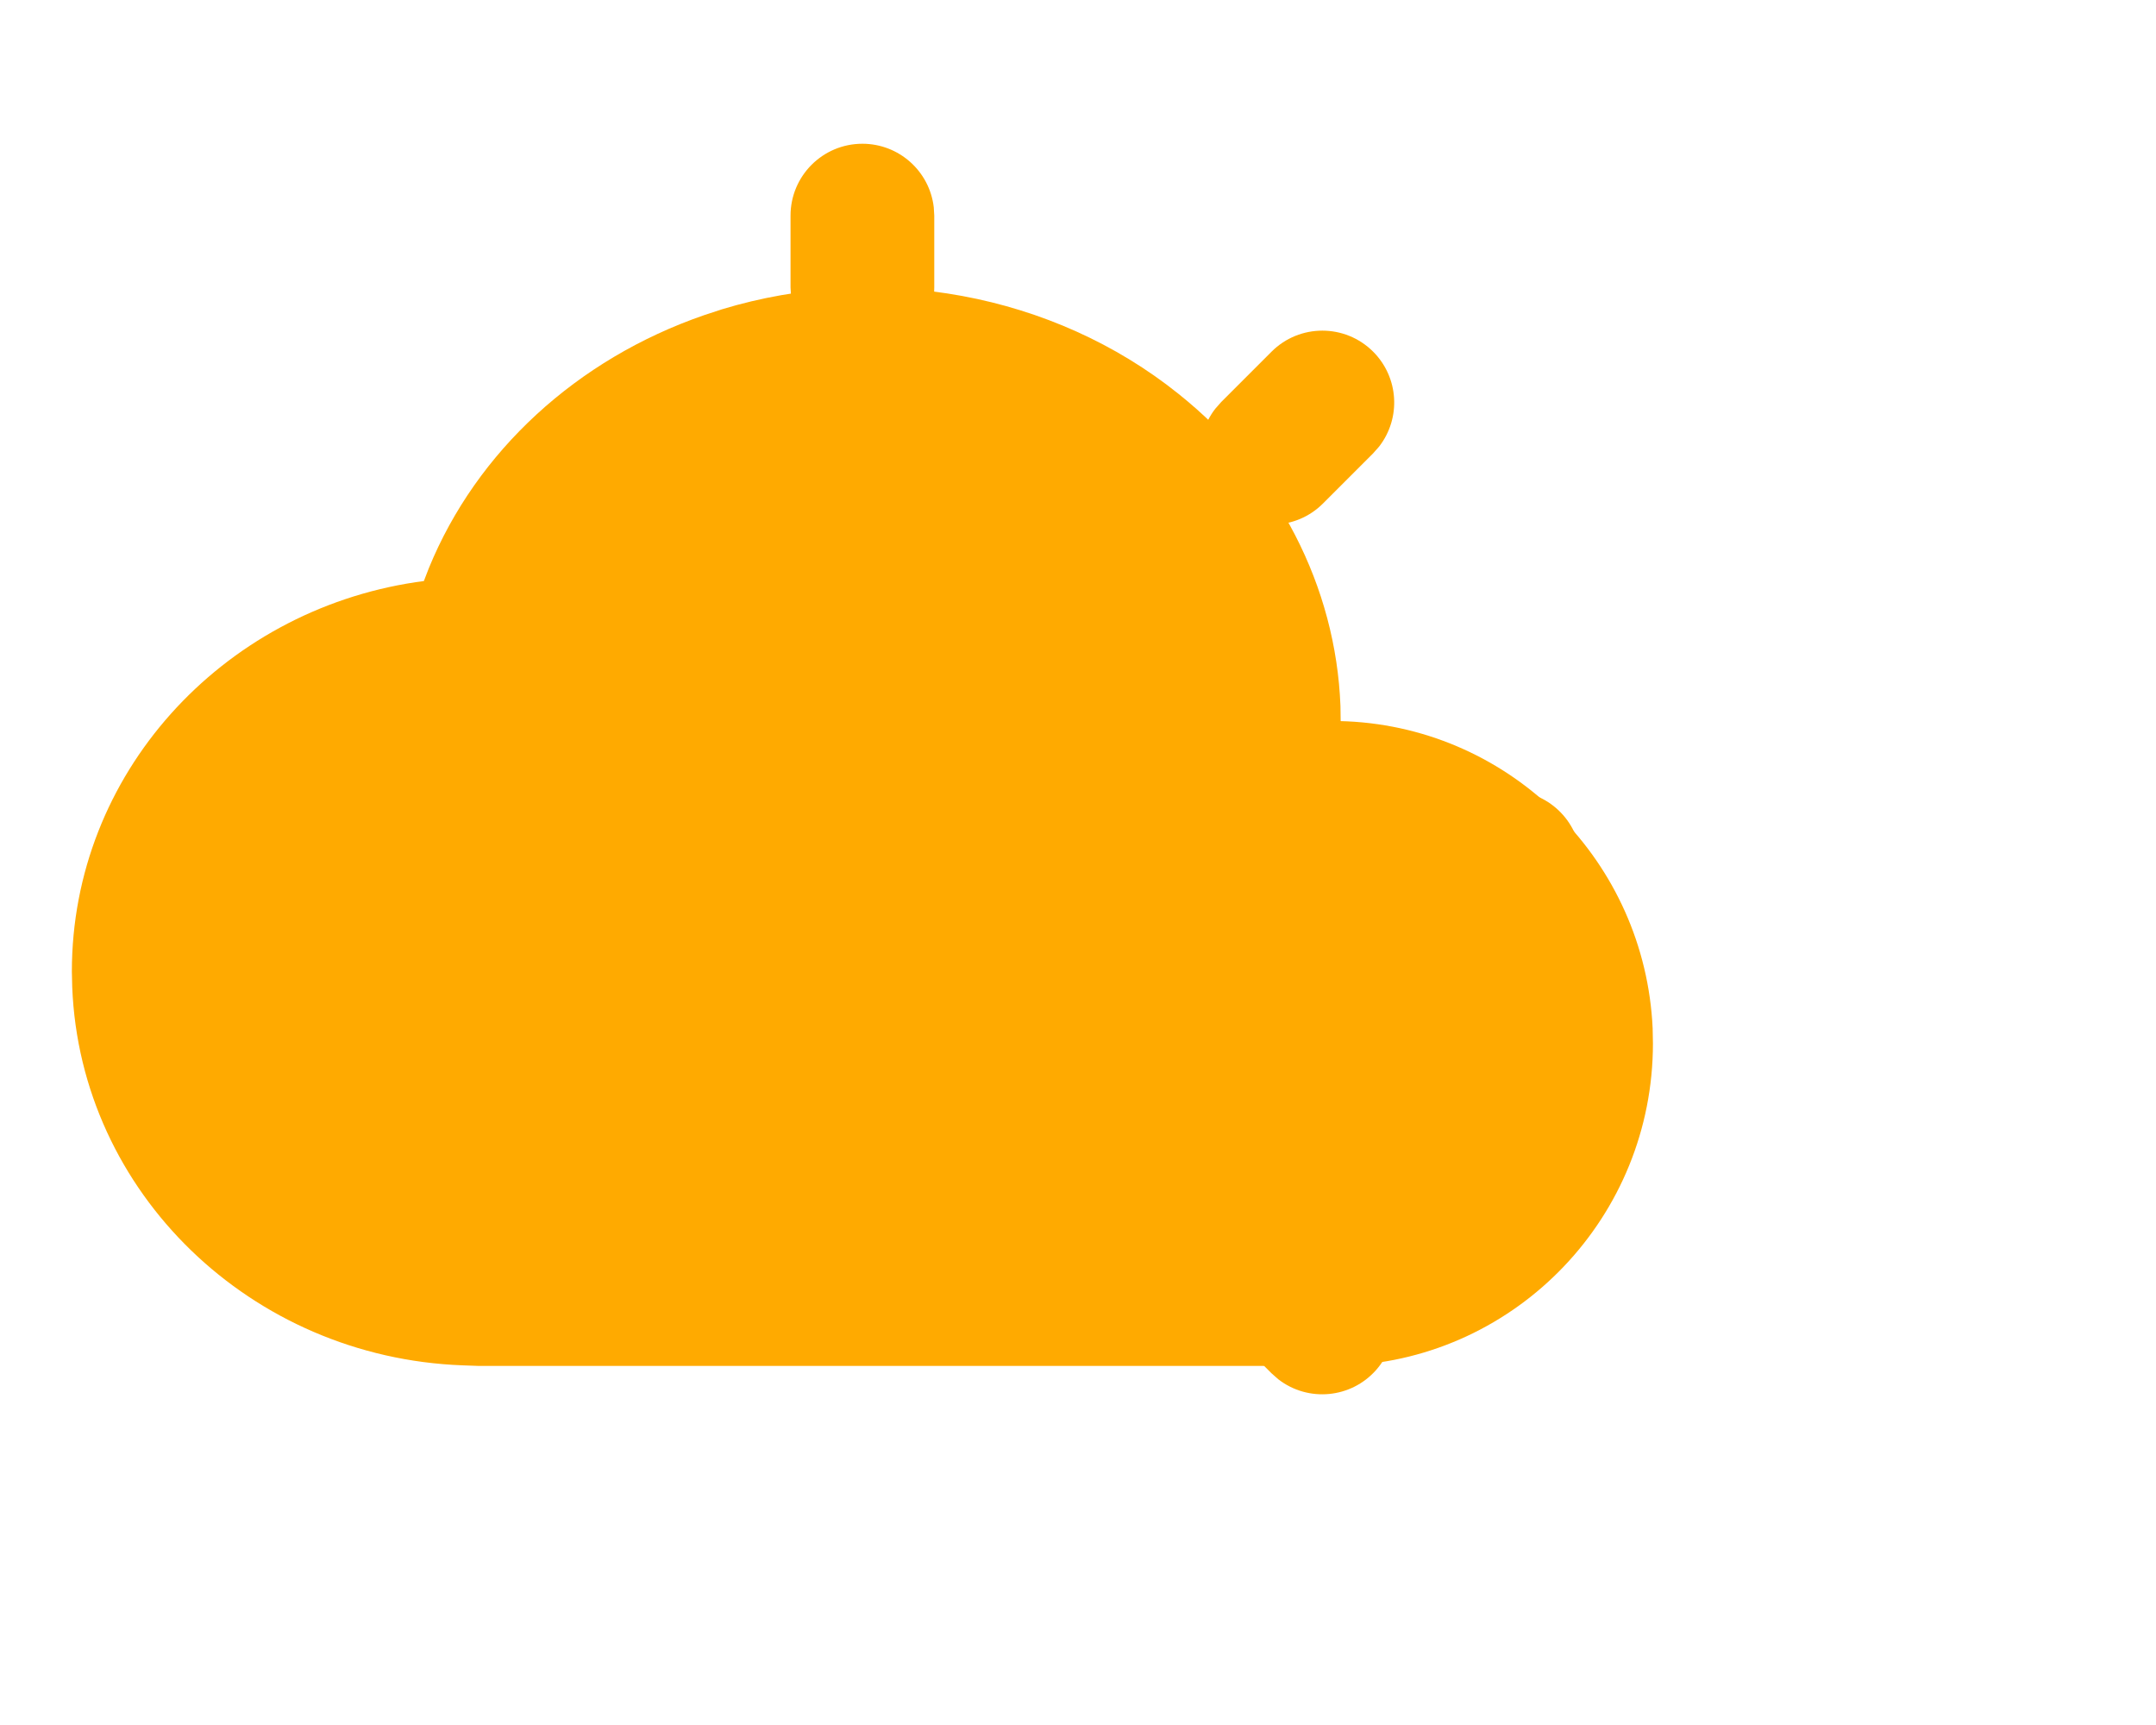
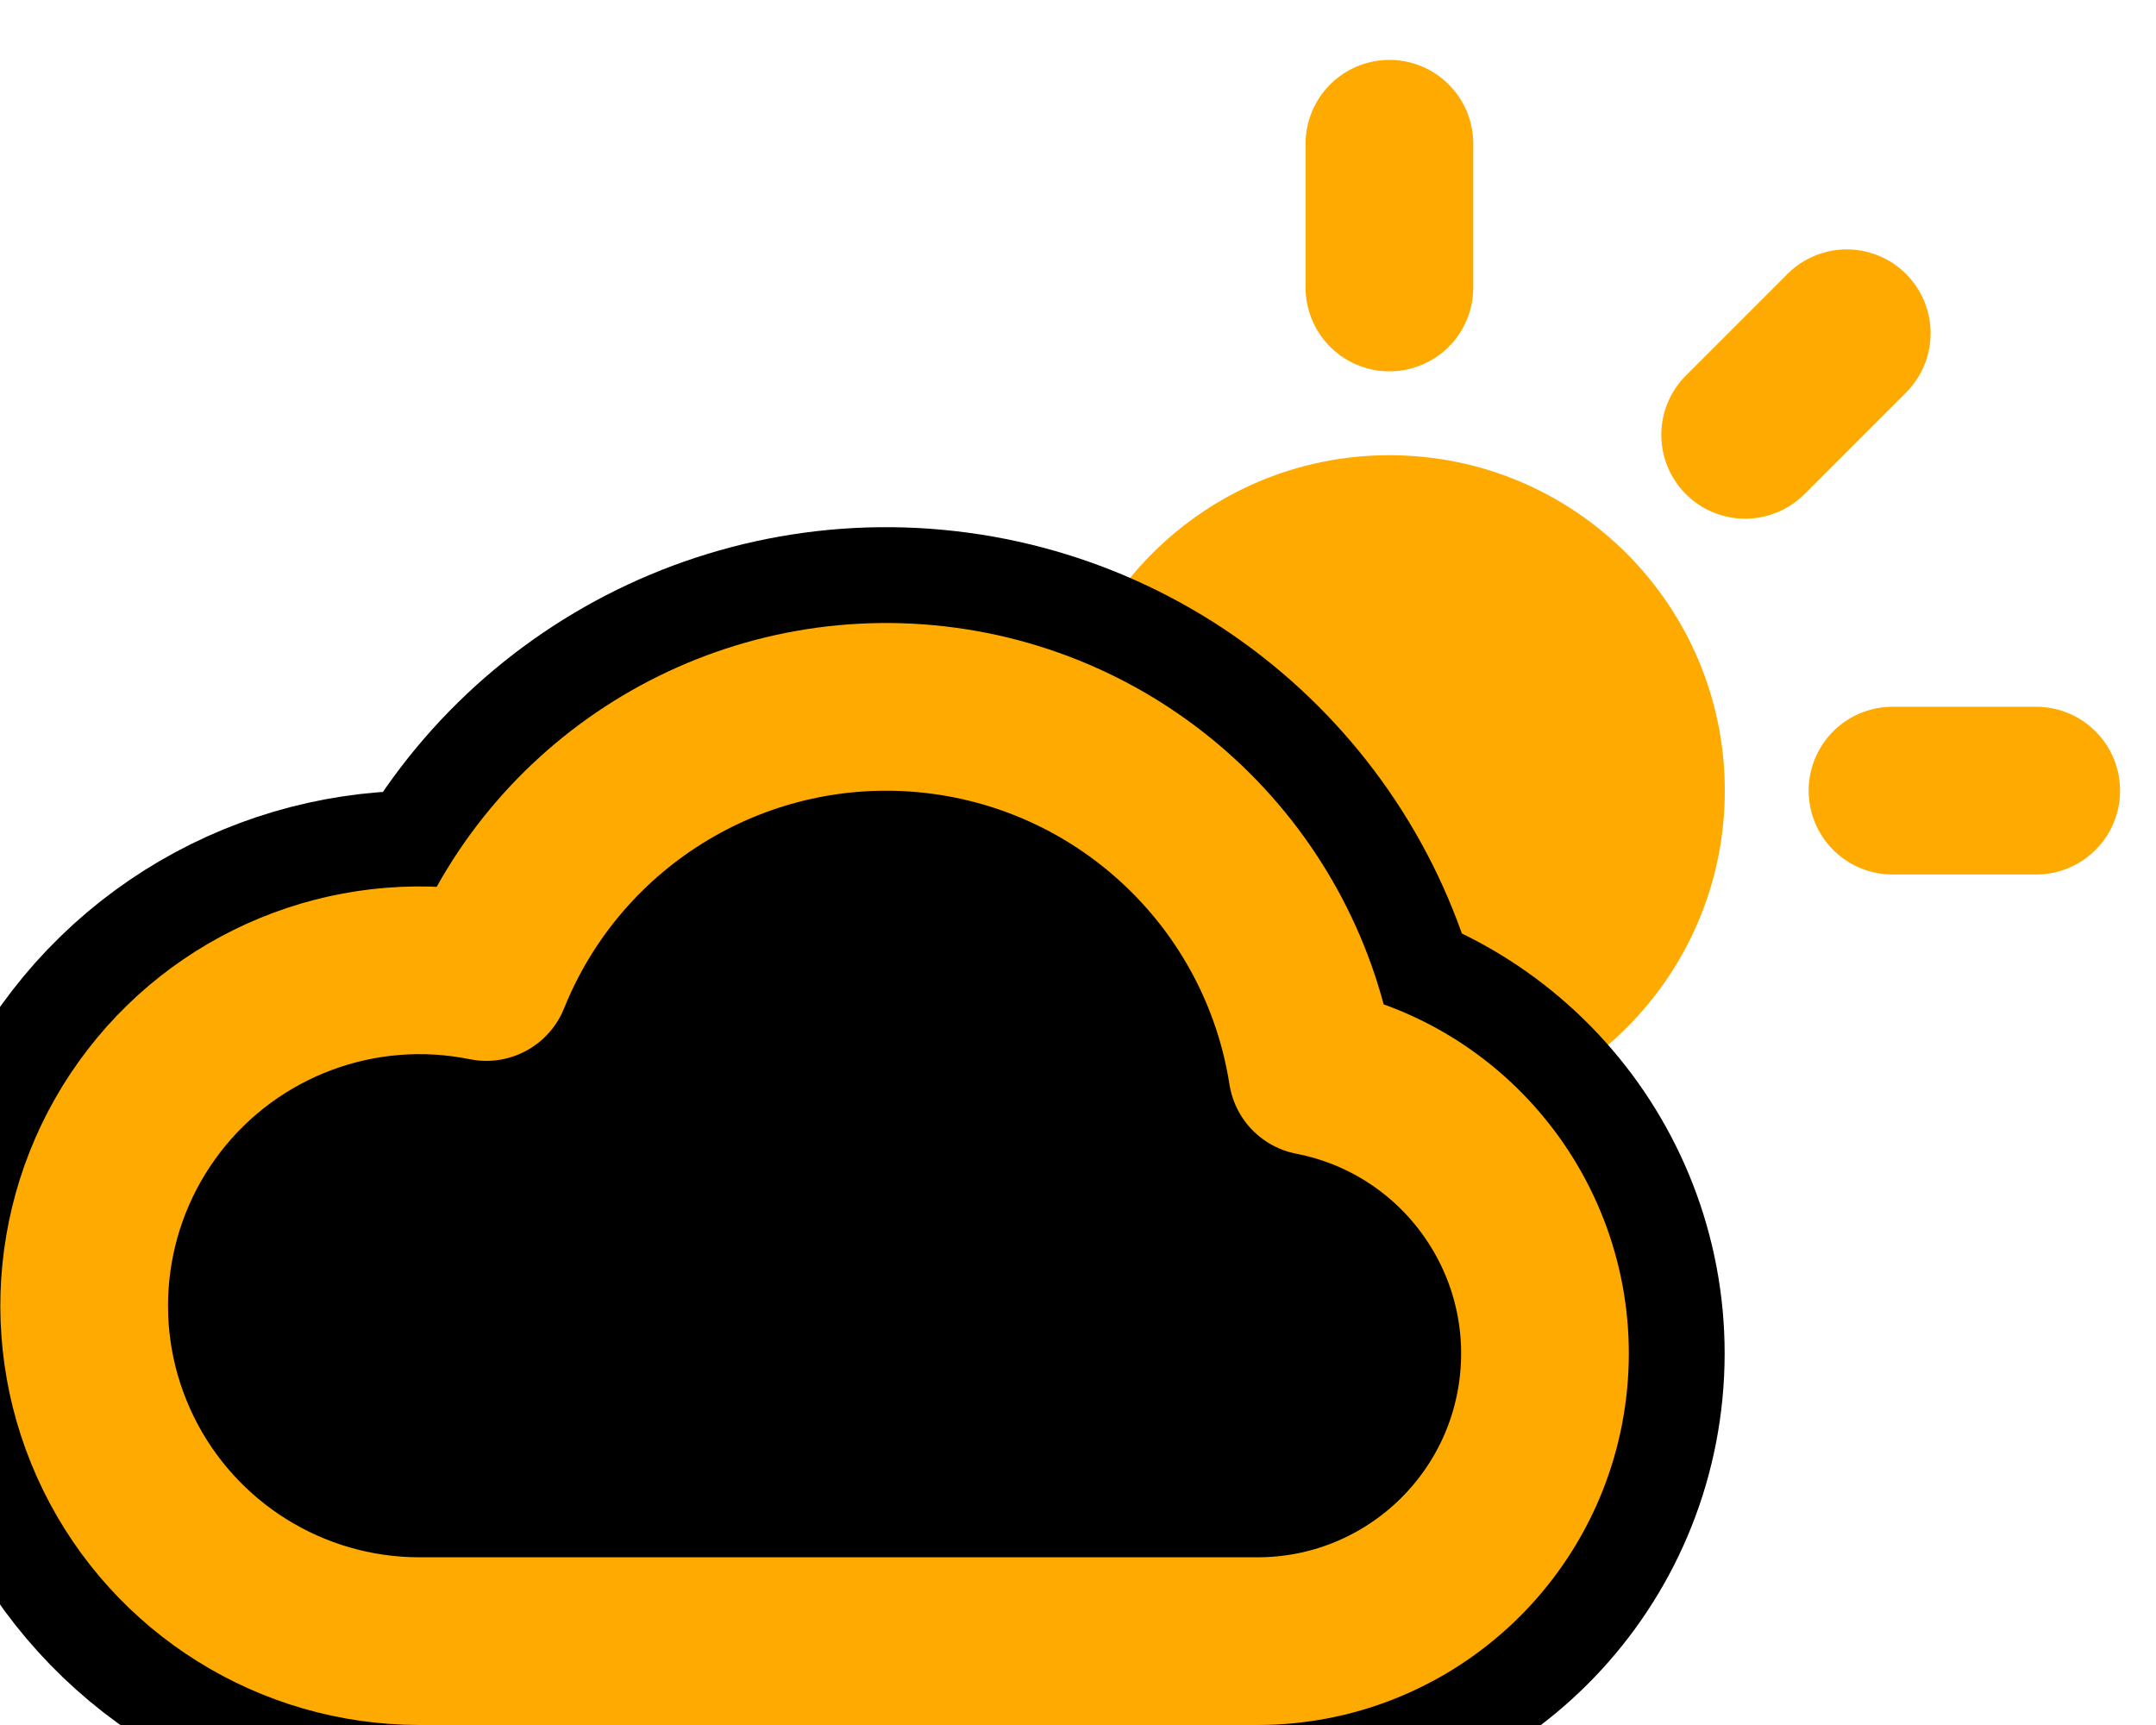
- <svg xmlns="http://www.w3.org/2000/svg" width="60" height="48" viewBox="0 0 30 24">
-   <g fill="#FFAA00">
-     <path d="M10.04 4.305c2.195 -.667 4.615 -.224 6.36 1.176c1.386 1.108 2.188 2.686 2.252 4.34l.003 .212l.091 .003c2.3 .107 4.143 1.961 4.25 4.27l.004 .211c0 2.407 -1.885 4.372 -4.255 4.482l-.21 .005h-11.878l-.222 -.008c-2.94 -.11 -5.317 -2.399 -5.43 -5.263l-.005 -.216c0 -2.747 2.08 -5.01 4.784 -5.417l.114 -.016l.07 -.181c.663 -1.62 2.056 -2.906 3.829 -3.518l.244 -.08z" />
-     <path d="M12 7a5 5 0 1 1 -4.995 5.217l-.005 -.217l.005 -.217a5 5 0 0 1 4.995 -4.783z" />
-     <path d="M12 2a1 1 0 0 1 .993 .883l.007 .117v1a1 1 0 0 1 -1.993 .117l-.007 -.117v-1a1 1 0 0 1 1 -1z" />
-     <path d="M19.107 4.893a1 1 0 0 1 .083 1.32l-.083 .094l-.7 .7a1 1 0 0 1 -1.497 -1.32l.083 -.094l.7 -.7a1 1 0 0 1 1.414 0z" />
-     <path d="M21 11a1 1 0 0 1 .117 1.993l-.117 .007h-1a1 1 0 0 1 -.117 -1.993l.117 -.007h1z" />
-     <path d="M18.313 16.91l.094 .083l.7 .7a1 1 0 0 1 -1.32 1.497l-.094 -.083l-.7 -.7a1 1 0 0 1 1.218 -1.567l.102 .07z" />
-   </g>
+ <svg xmlns="http://www.w3.org/2000/svg" width="90" height="72" viewBox="0 0 90 72">
+   <circle cx="58" cy="33" r="14" fill="#FFAA00" />
+   <path d="M58 12L58 6" stroke="#FFAA00" stroke-width="7" stroke-linecap="round" fill="none" />
+   <path d="M72.85 18.15L77.09 13.91" stroke="#FFAA00" stroke-width="7" stroke-linecap="round" fill="none" />
+   <path d="M79 33L85 33" stroke="#FFAA00" stroke-width="7" stroke-linecap="round" fill="none" />
+   <path d="M17.5 68.5 H52.5 A12 12 0 0 0 54.78 44.72 A18 18 0 0 0 20.3 40.78 A14 14 0 1 0 17.5 68.5Z" fill="#000000" stroke="#000000" stroke-width="15" stroke-linejoin="round" />
+   <path d="M17.5 68.5 H52.5 A12 12 0 0 0 54.78 44.72 A18 18 0 0 0 20.3 40.78 A14 14 0 1 0 17.5 68.5Z" fill="#000000" stroke="#FFAA00" stroke-width="7" stroke-linejoin="round" />
</svg>
